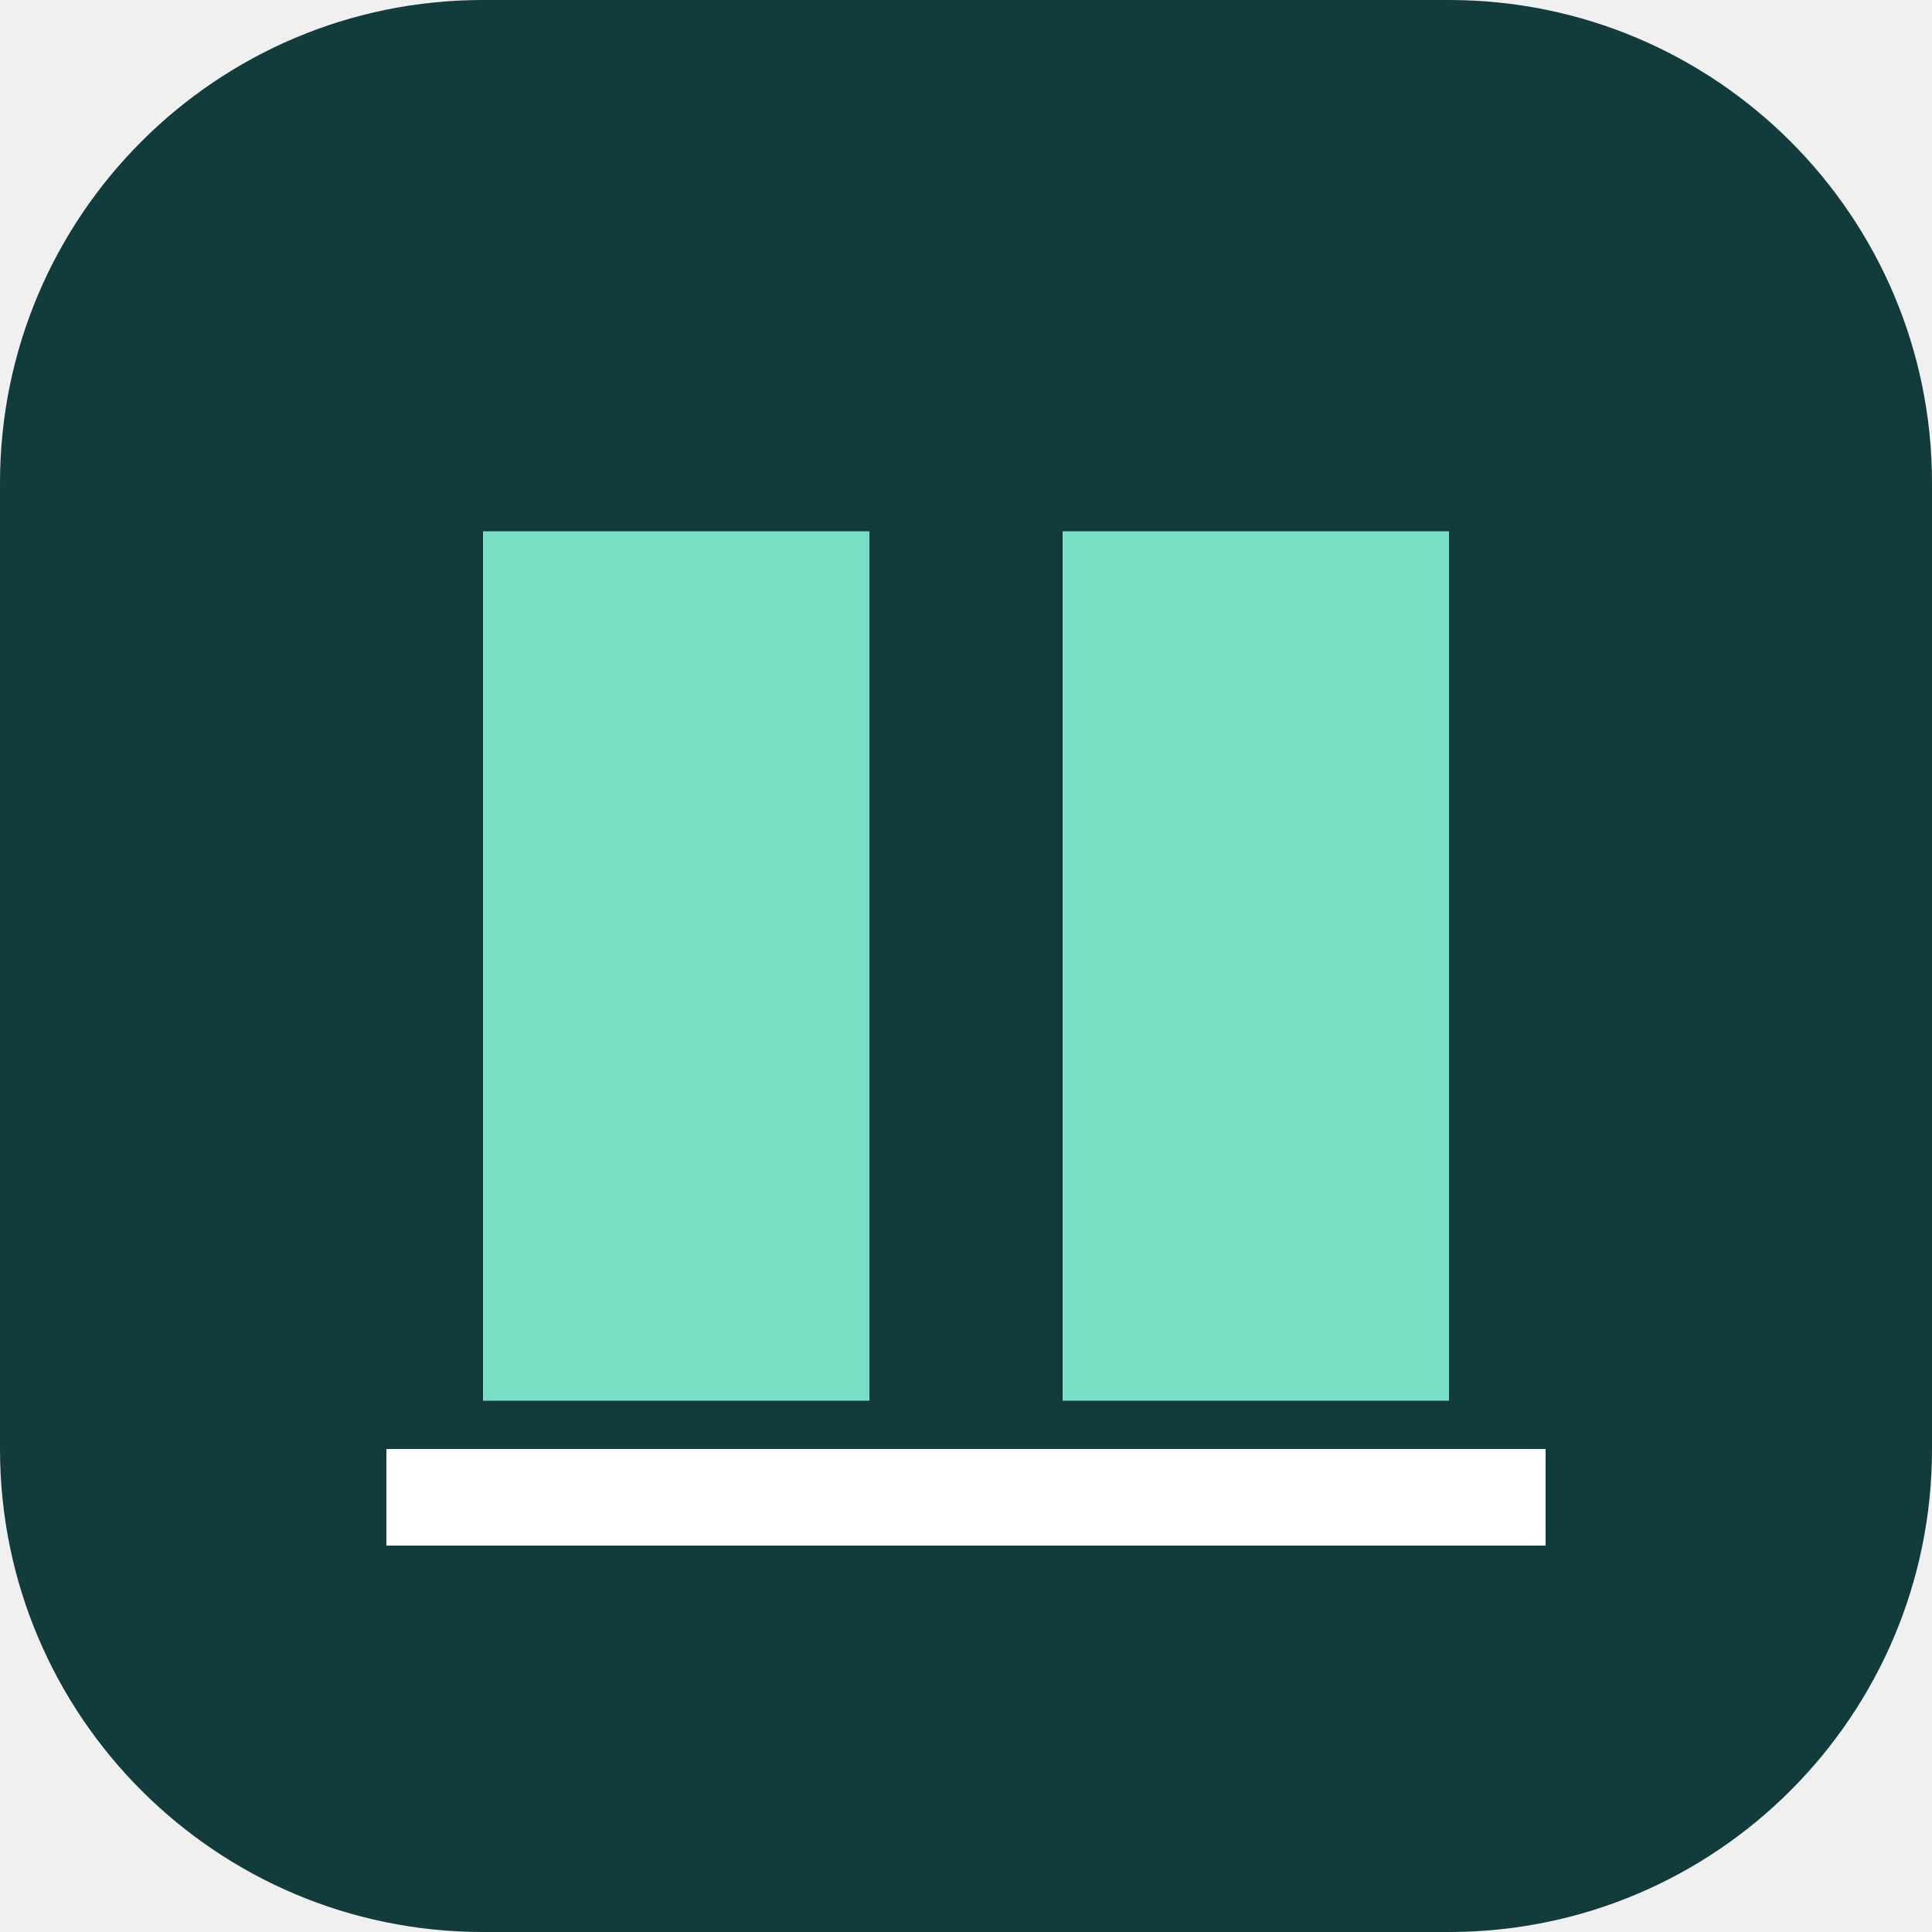
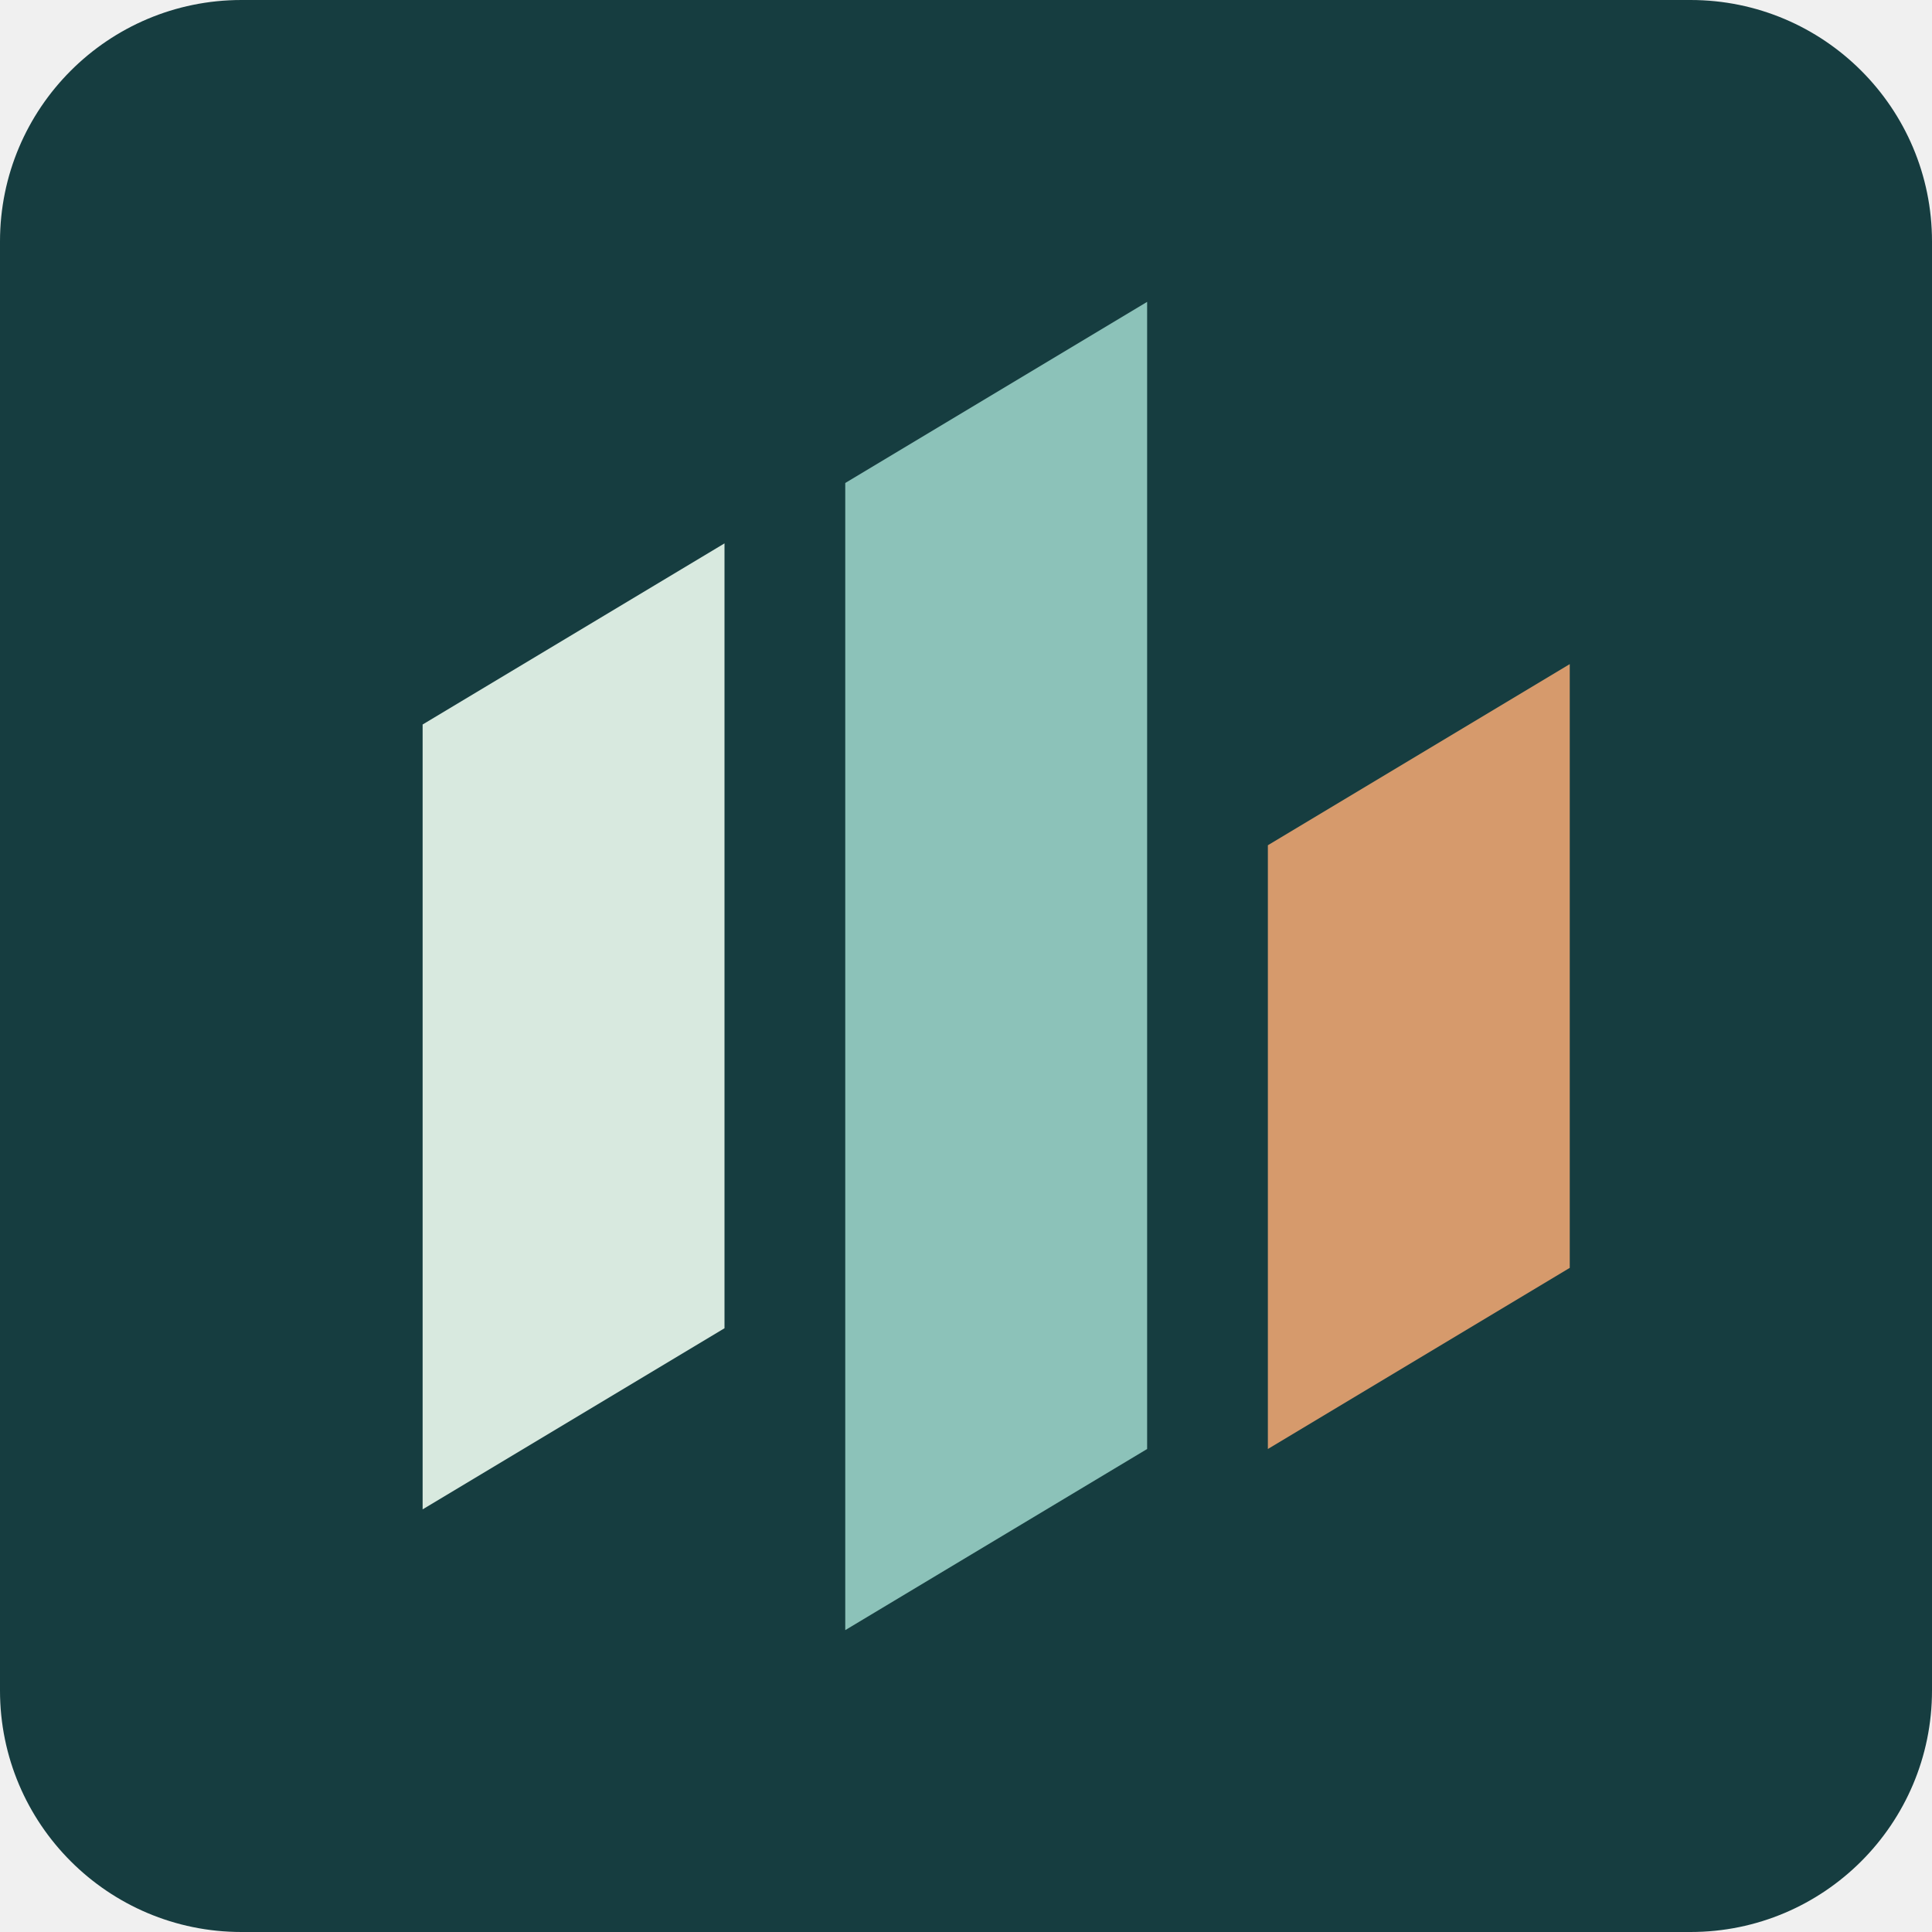
- <svg xmlns="http://www.w3.org/2000/svg" viewBox="0 0 40 40">
-   <rect width="40" height="40" rx="10" fill="#123c3b" />
-   <path d="M10 11h8v18h-8zm12 0h8v18h-8z" fill="#79dfc7" />
-   <path d="M8 31h24" stroke="#fff" stroke-width="2" />
+ <svg xmlns="http://www.w3.org/2000/svg" viewBox="0 0 32 32">
+   <rect width="32" height="32" rx="4" fill="#163d40" />
+   <path d="m7 12 5-3v13l-5 3z" fill="#d8e9df" />
+   <path d="m14 8 5-3v19l-5 3z" fill="#8cc2b9" />
+   <path d="m21 14 5-3v10l-5 3z" fill="#d69a6c" />
</svg>
